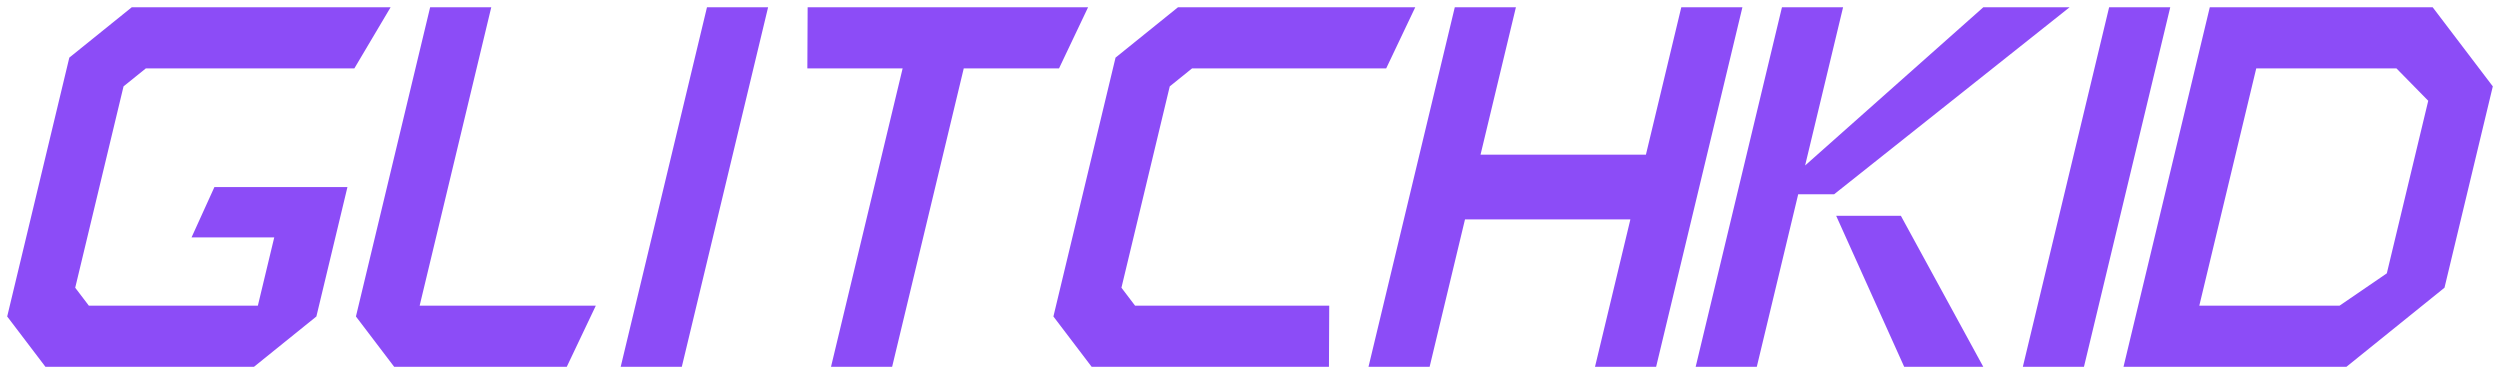
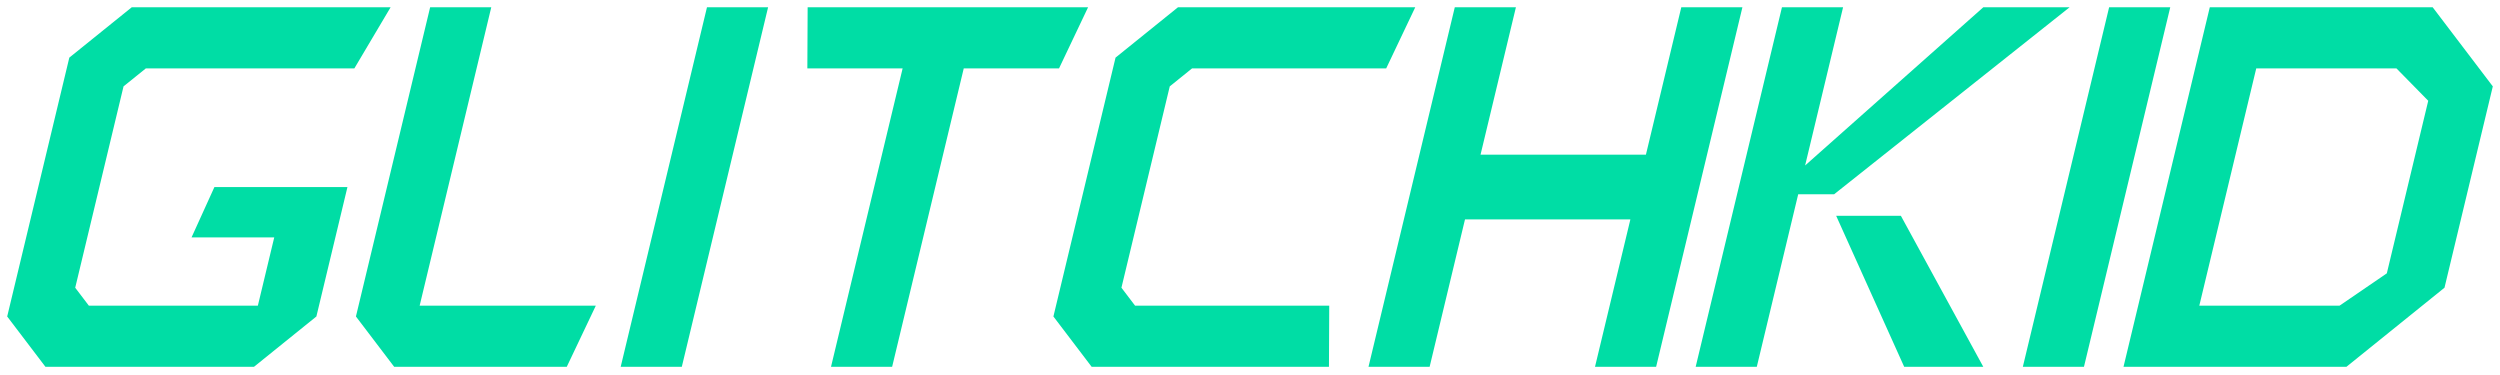
<svg xmlns="http://www.w3.org/2000/svg" viewBox="0 0 695.36 104.00" width="695" height="104">
-   <path fill="#8C4CF7" fill-rule="nonzero" d="M108.64,2.00 L98.56,19.00 L40.56,19.00 L34.36,24.00 L20.92,80.00 L24.72,85.00 L71.72,85.00 L76.28,66.00 L53.28,66.00 L59.64,52.00 L96.64,52.00 L88.00,88.00 L70.64,102.00 L12.64,102.00 L2.00,88.00 L19.28,16.00 L36.64,2.00 Z M119.64,2.00 L136.64,2.00 L116.72,85.00 L165.72,85.00 L157.64,102.00 L109.64,102.00 L99.00,88.00 Z M196.64,2.00 L213.64,2.00 L189.64,102.00 L172.64,102.00 Z M224.64,2.00 L302.64,2.00 L294.56,19.00 L268.06,19.00 L248.14,102.00 L231.14,102.00 L251.06,19.00 L224.56,19.00 Z M393.64,2.00 L385.56,19.00 L331.56,19.00 L325.36,24.00 L311.92,80.00 L315.72,85.00 L369.72,85.00 L369.64,102.00 L303.64,102.00 L293.00,88.00 L310.28,16.00 L327.64,2.00 Z M404.64,2.00 L421.64,2.00 L411.80,43.00 L457.80,43.00 L467.64,2.00 L484.64,2.00 L460.64,102.00 L443.64,102.00 L453.48,61.00 L407.48,61.00 L397.64,102.00 L380.64,102.00 Z M495.64,2.00 L512.64,2.00 L488.64,102.00 L471.64,102.00 Z M502.08,46.00 L551.64,2.00 L575.64,2.00 L510.16,54.00 L500.16,54.00 Z M510.72,60.00 L528.72,60.00 L551.64,102.00 L529.64,102.00 Z M586.64,2.00 L603.64,2.00 L579.64,102.00 L562.64,102.00 Z M614.64,2.00 L676.64,2.00 L693.36,24.00 L679.92,80.00 L652.64,102.00 L590.64,102.00 Z M627.56,19.00 L611.72,85.00 L650.72,85.00 L663.88,76.00 L675.40,28.00 L666.56,19.00 Z" />
+   <path fill="#00DDA5" fill-rule="nonzero" d="M108.64,2.00 L98.56,19.00 L40.56,19.00 L34.36,24.00 L20.92,80.00 L24.72,85.00 L71.72,85.00 L76.28,66.00 L53.28,66.00 L59.64,52.00 L96.64,52.00 L88.00,88.00 L70.64,102.00 L12.64,102.00 L2.00,88.00 L19.28,16.00 L36.64,2.00 Z M119.64,2.00 L136.64,2.00 L116.72,85.00 L165.72,85.00 L157.64,102.00 L109.64,102.00 L99.00,88.00 Z M196.64,2.00 L213.64,2.00 L189.64,102.00 L172.64,102.00 Z M224.64,2.00 L302.64,2.00 L294.56,19.00 L268.06,19.00 L248.14,102.00 L231.14,102.00 L251.06,19.00 L224.56,19.00 Z M393.64,2.00 L385.56,19.00 L331.56,19.00 L325.36,24.00 L311.92,80.00 L315.72,85.00 L369.72,85.00 L369.64,102.00 L303.64,102.00 L293.00,88.00 L310.28,16.00 L327.64,2.00 Z M404.64,2.00 L421.64,2.00 L411.80,43.00 L457.80,43.00 L467.64,2.00 L484.64,2.00 L460.64,102.00 L443.64,102.00 L453.48,61.00 L407.48,61.00 L397.64,102.00 L380.64,102.00 Z M495.64,2.00 L512.64,2.00 L488.64,102.00 L471.64,102.00 Z M502.08,46.00 L551.64,2.00 L575.64,2.00 L510.16,54.00 L500.16,54.00 Z M510.72,60.00 L528.72,60.00 L551.64,102.00 L529.64,102.00 Z M586.64,2.00 L603.64,2.00 L579.64,102.00 L562.64,102.00 Z M614.64,2.00 L676.64,2.00 L693.36,24.00 L679.92,80.00 L652.64,102.00 L590.64,102.00 Z M627.56,19.00 L611.72,85.00 L650.72,85.00 L663.88,76.00 L675.40,28.00 L666.56,19.00 Z" />
</svg>
